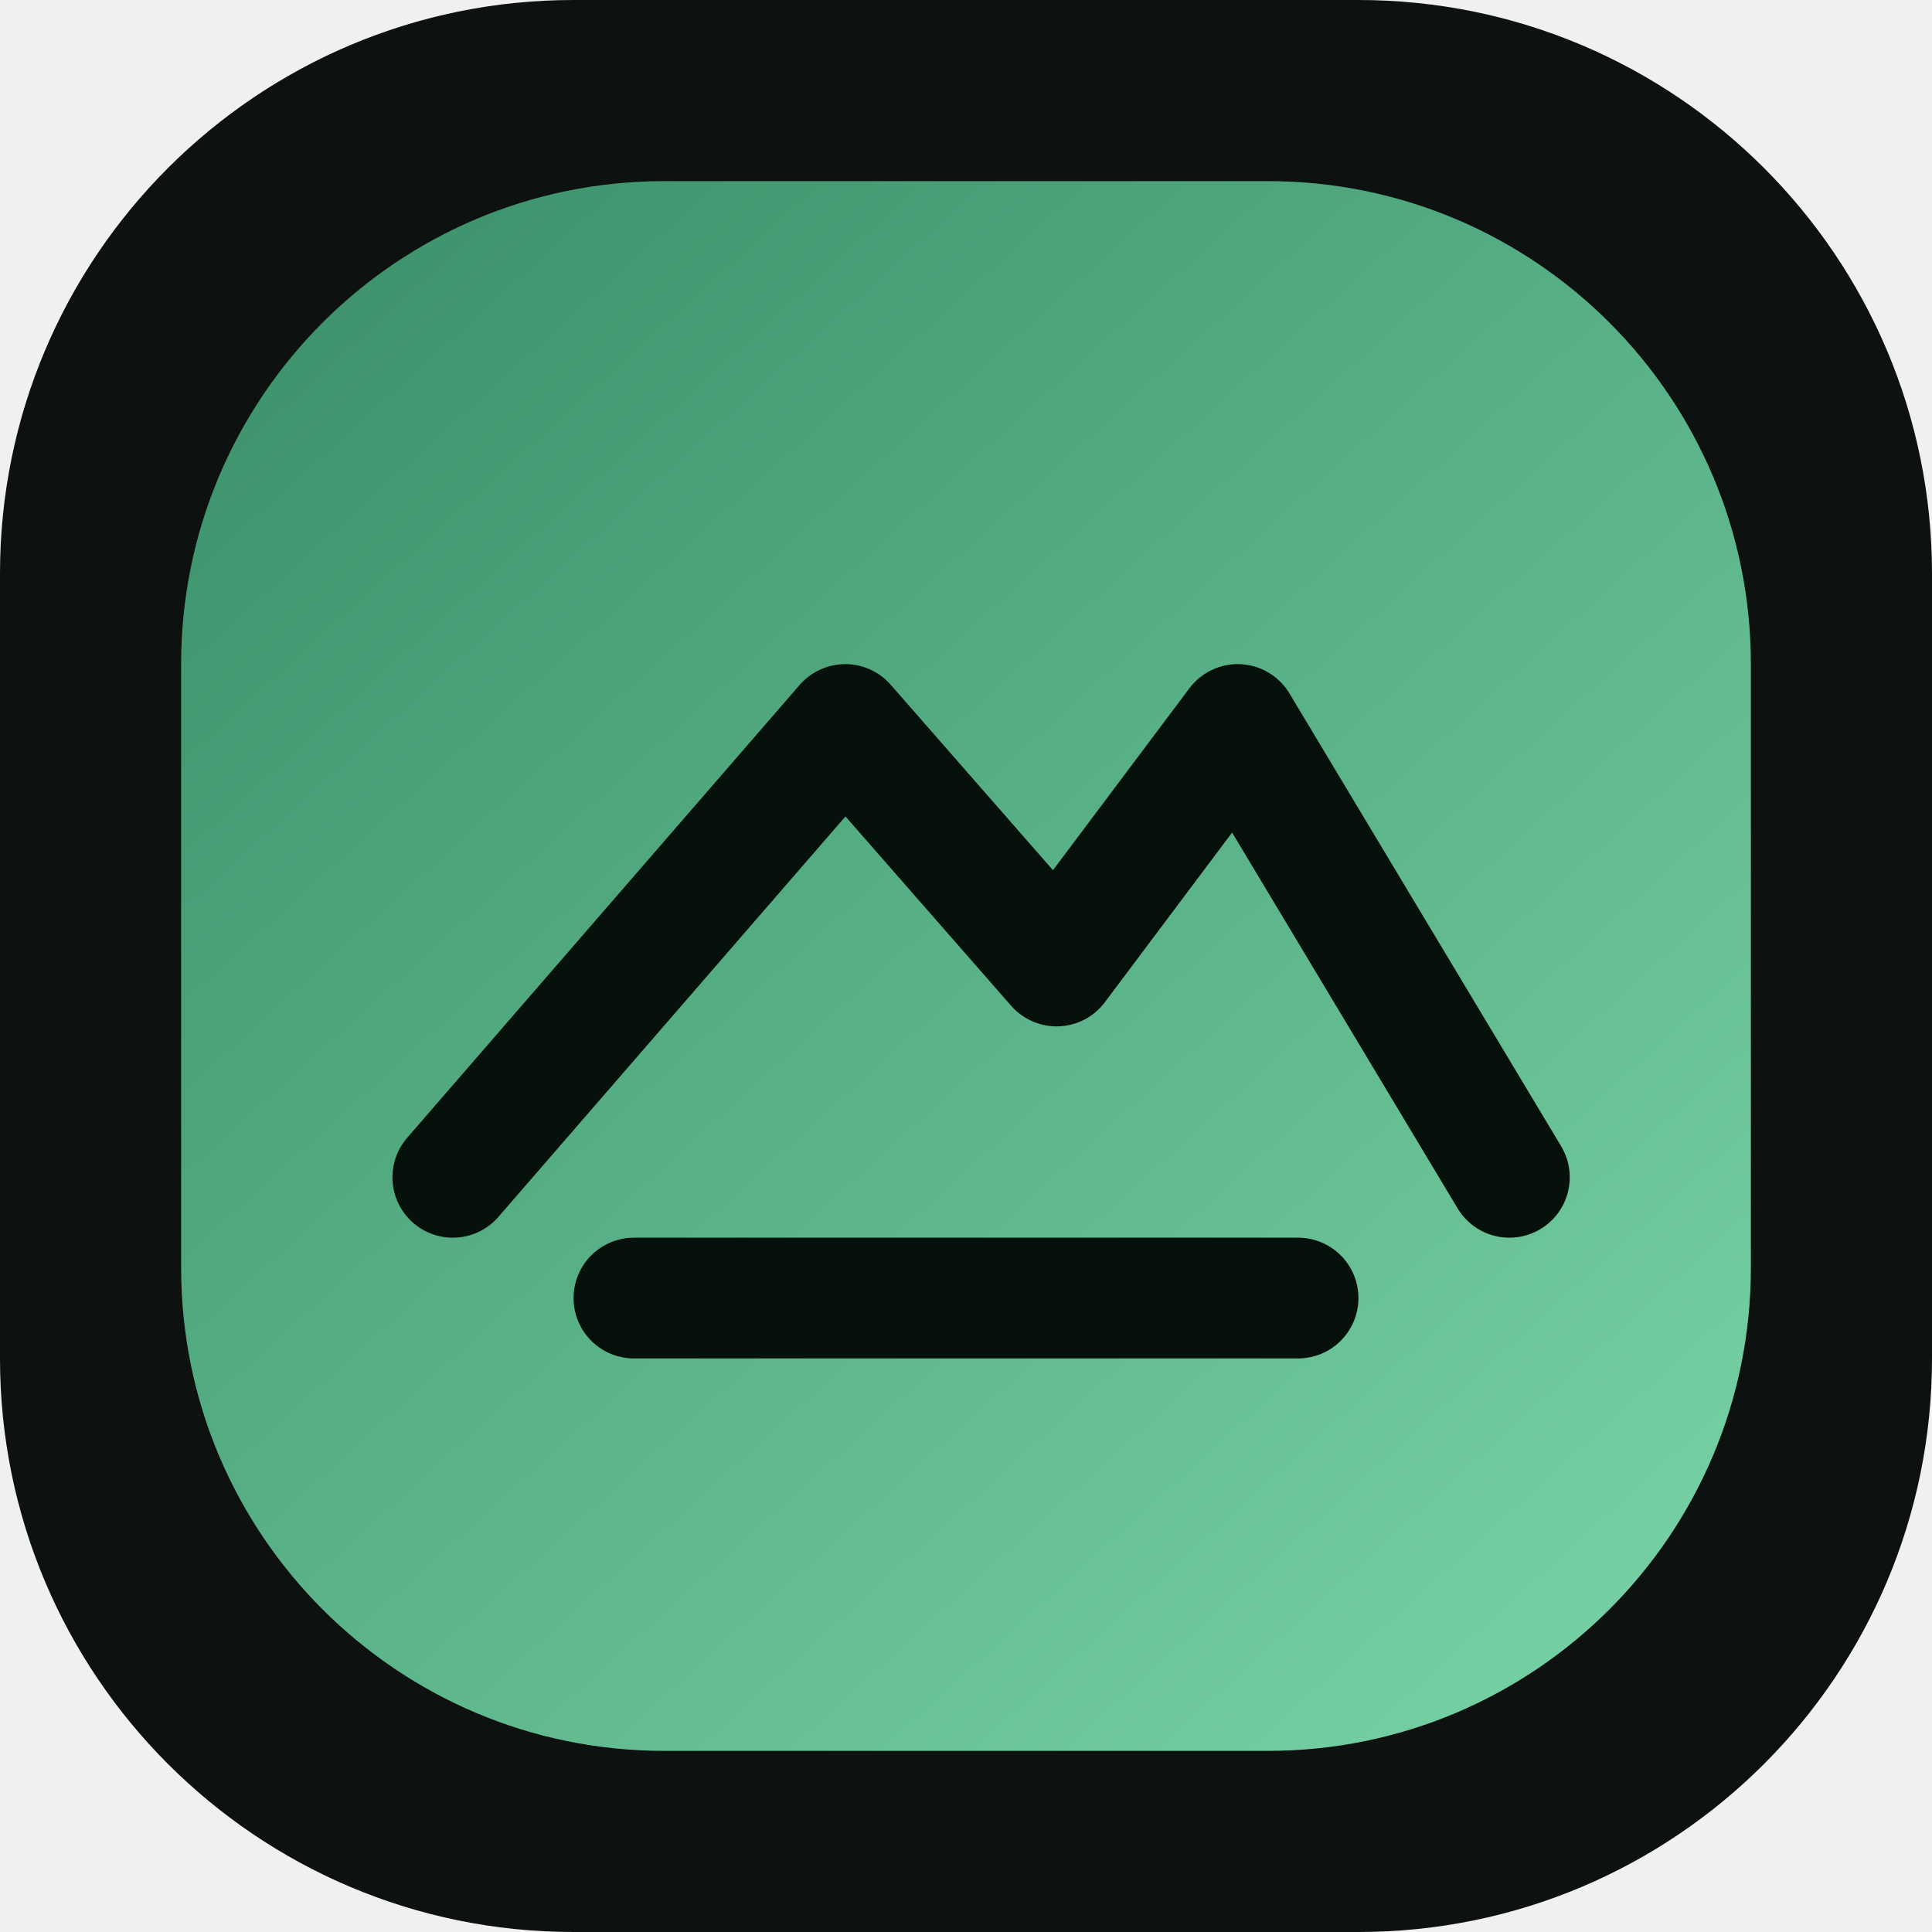
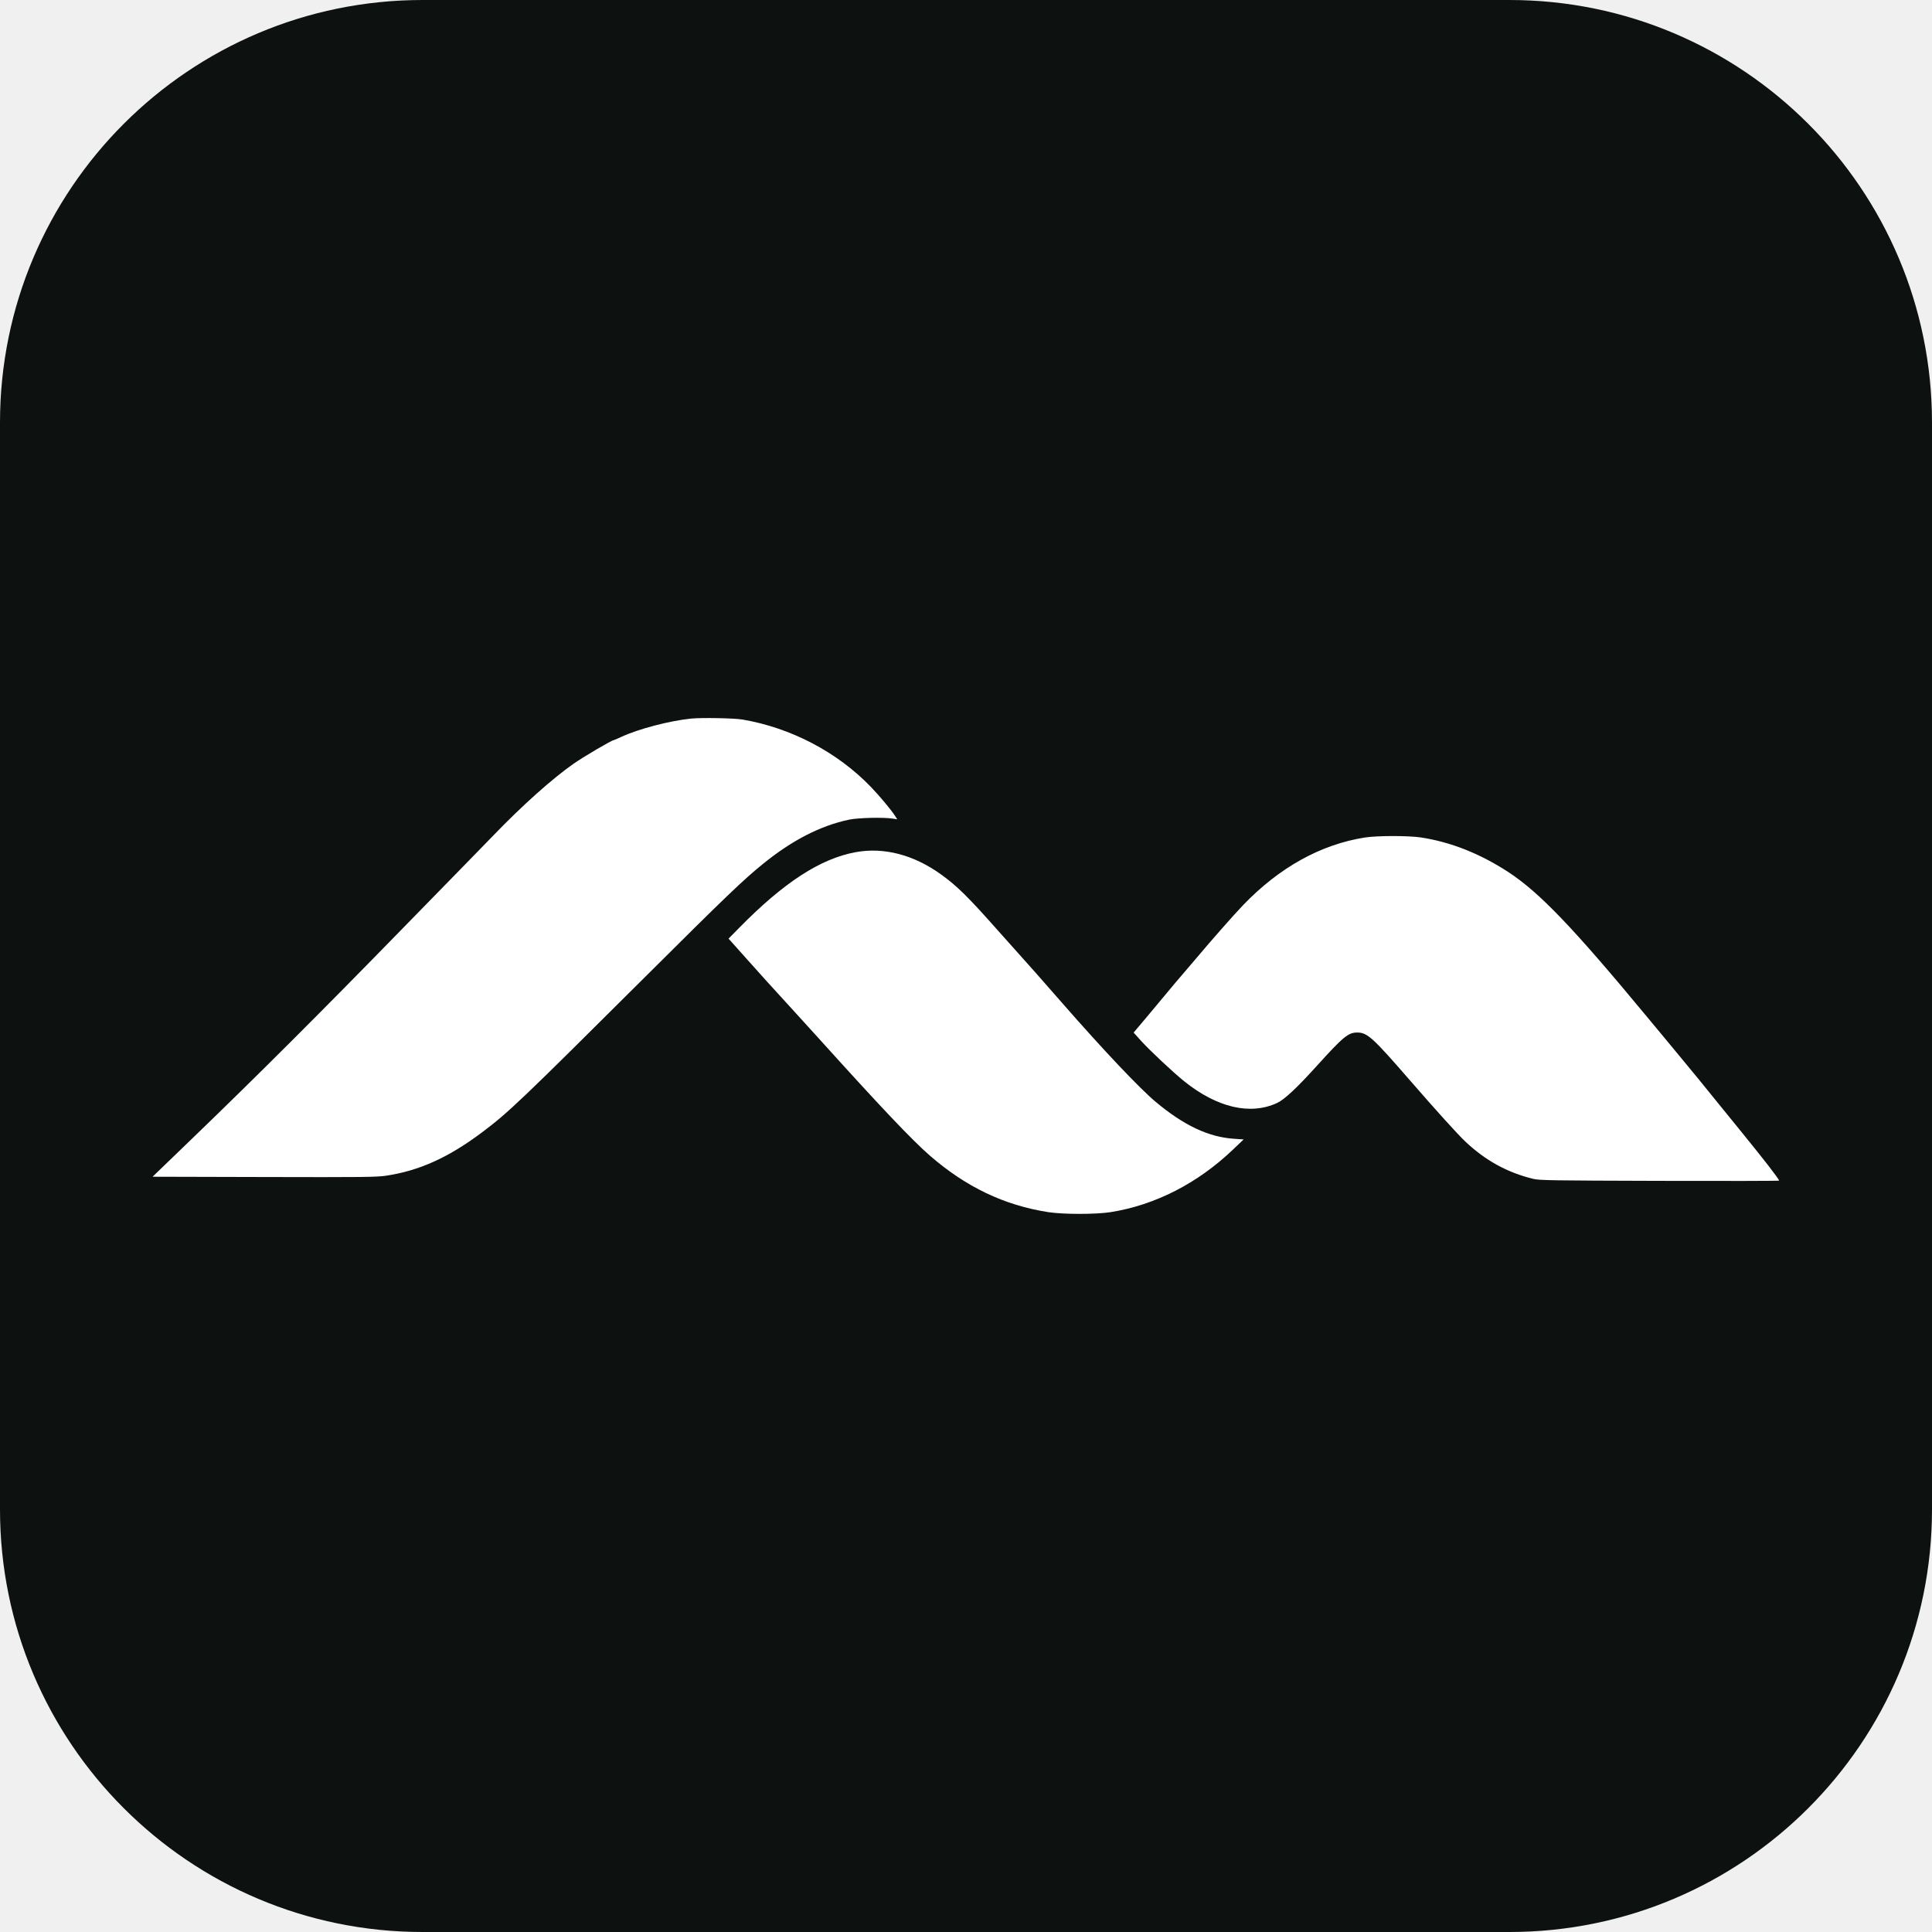
<svg xmlns="http://www.w3.org/2000/svg" viewBox="0 0 64 64">
-   <defs>
-     <linearGradient id="g" x1="8" y1="6" x2="56" y2="59" gradientUnits="userSpaceOnUse">
-       <stop stop-color="#3a8f68" />
-       <stop offset="1" stop-color="#79d5a7" />
-     </linearGradient>
-   </defs>
-   <rect width="64" height="64" rx="19" fill="#0d1110" />
-   <rect x="6" y="6" width="52" height="52" rx="16" fill="url(#g)" />
-   <path d="m15 39 13-15 7 8 6-8 9 15M21 43h22" fill="none" stroke="#07110c" stroke-width="4" stroke-linecap="round" stroke-linejoin="round" />
+   <rect width="64" height="64" rx="14" fill="#0d1110" />
+   <g transform="translate(5 23.7073) scale(0.03239352) translate(-67 -137)">
+     <path d="M 619.084 140.017 C 597.041 142.315, 565.440 150.610, 548.228 158.617 C 544.229 160.478, 540.676 162, 540.333 162 C 538.341 162, 509.673 178.830, 499.213 186.140 C 477.530 201.292, 446.530 228.995, 417.529 259.137 C 412.045 264.837, 397.417 279.850, 385.023 292.500 C 372.629 305.150, 344.496 333.950, 322.505 356.500 C 240.435 440.657, 176.674 504.319, 111.088 567.587 L 68.677 608.500 182.588 608.792 C 284.179 609.052, 297.690 608.906, 307.500 607.438 C 341.357 602.374, 371.316 588.843, 405.500 563.179 C 432.597 542.835, 444.821 531.186, 572.500 404.040 C 654.886 321.997, 672.540 305.069, 693 288.490 C 722.837 264.311, 751.615 249.542, 781 243.327 C 790.027 241.417, 815.854 240.787, 825.344 242.244 L 830.189 242.988 828.283 239.977 C 824.268 233.637, 812.160 219.098, 803.024 209.648 C 768.733 174.177, 721.611 149.478, 672 140.972 C 663.469 139.510, 629.785 138.902, 619.084 140.017 M 1308.631 261.573 C 1263.459 268.598, 1220.959 292.147, 1183.987 330.638 C 1174.673 340.335, 1150.958 367.230, 1136 385.061 C 1130.775 391.289, 1124.250 398.935, 1121.500 402.051 C 1118.750 405.167, 1111.706 413.518, 1105.847 420.608 C 1099.987 427.699, 1089.956 439.707, 1083.554 447.293 L 1071.915 461.085 1079.207 469.177 C 1088.212 479.169, 1112.082 501.586, 1123.510 510.782 C 1157.199 537.894, 1191.249 545.840, 1218.767 533.011 C 1226.130 529.578, 1238.966 517.566, 1259.382 495.002 C 1286.263 465.295, 1291.389 461.060, 1300.500 461.032 C 1310.849 461, 1316.348 465.981, 1354.500 509.942 C 1381.028 540.509, 1403.271 565.094, 1411.100 572.502 C 1431.554 591.855, 1454.034 604.217, 1480.500 610.666 C 1486.860 612.215, 1498.681 612.403, 1609.750 612.720 C 1676.987 612.911, 1732 612.796, 1732 612.463 C 1732 610.945, 1716.254 590.612, 1692.500 561.458 C 1685.900 553.357, 1678.250 543.942, 1675.500 540.535 C 1672.750 537.128, 1666.900 529.930, 1662.500 524.539 C 1658.100 519.148, 1652.250 511.933, 1649.500 508.505 C 1646.750 505.078, 1635.050 490.900, 1623.500 476.998 C 1611.950 463.097, 1599.800 448.462, 1596.500 444.477 C 1521.277 353.632, 1486.662 317.525, 1455 296.879 C 1426.051 278.002, 1395.931 266.101, 1365.500 261.518 C 1352.901 259.620, 1320.989 259.651, 1308.631 261.573 M 787.922 276.552 C 751.780 283.097, 714.392 307.338, 668.580 353.929 L 657.659 365.035 660.161 367.767 C 661.537 369.270, 668.454 377.025, 675.533 385 C 688.019 399.066, 704.907 417.711, 727.444 442.310 C 733.464 448.880, 743.139 459.521, 748.944 465.956 C 812.787 536.726, 845.293 571.034, 863.500 586.863 C 900.427 618.969, 939.548 637.662, 984.500 644.682 C 999.872 647.082, 1033.433 647.086, 1048.500 644.689 C 1093.957 637.457, 1137.245 615.322, 1173.469 580.787 L 1184.438 570.329 1174.469 569.668 C 1148.547 567.948, 1123.215 556.004, 1094.500 531.960 C 1078.018 518.160, 1041.383 479.427, 999.007 431 C 973.051 401.338, 967.532 395.091, 954 380.057 C 948.225 373.642, 938.550 362.806, 932.500 355.978 C 902.627 322.263, 891.294 311.107, 875 299.375 C 847.104 279.290, 816.743 271.333, 787.922 276.552" stroke="none" fill="#ffffff" fill-rule="evenodd" />
+   </g>
</svg>
